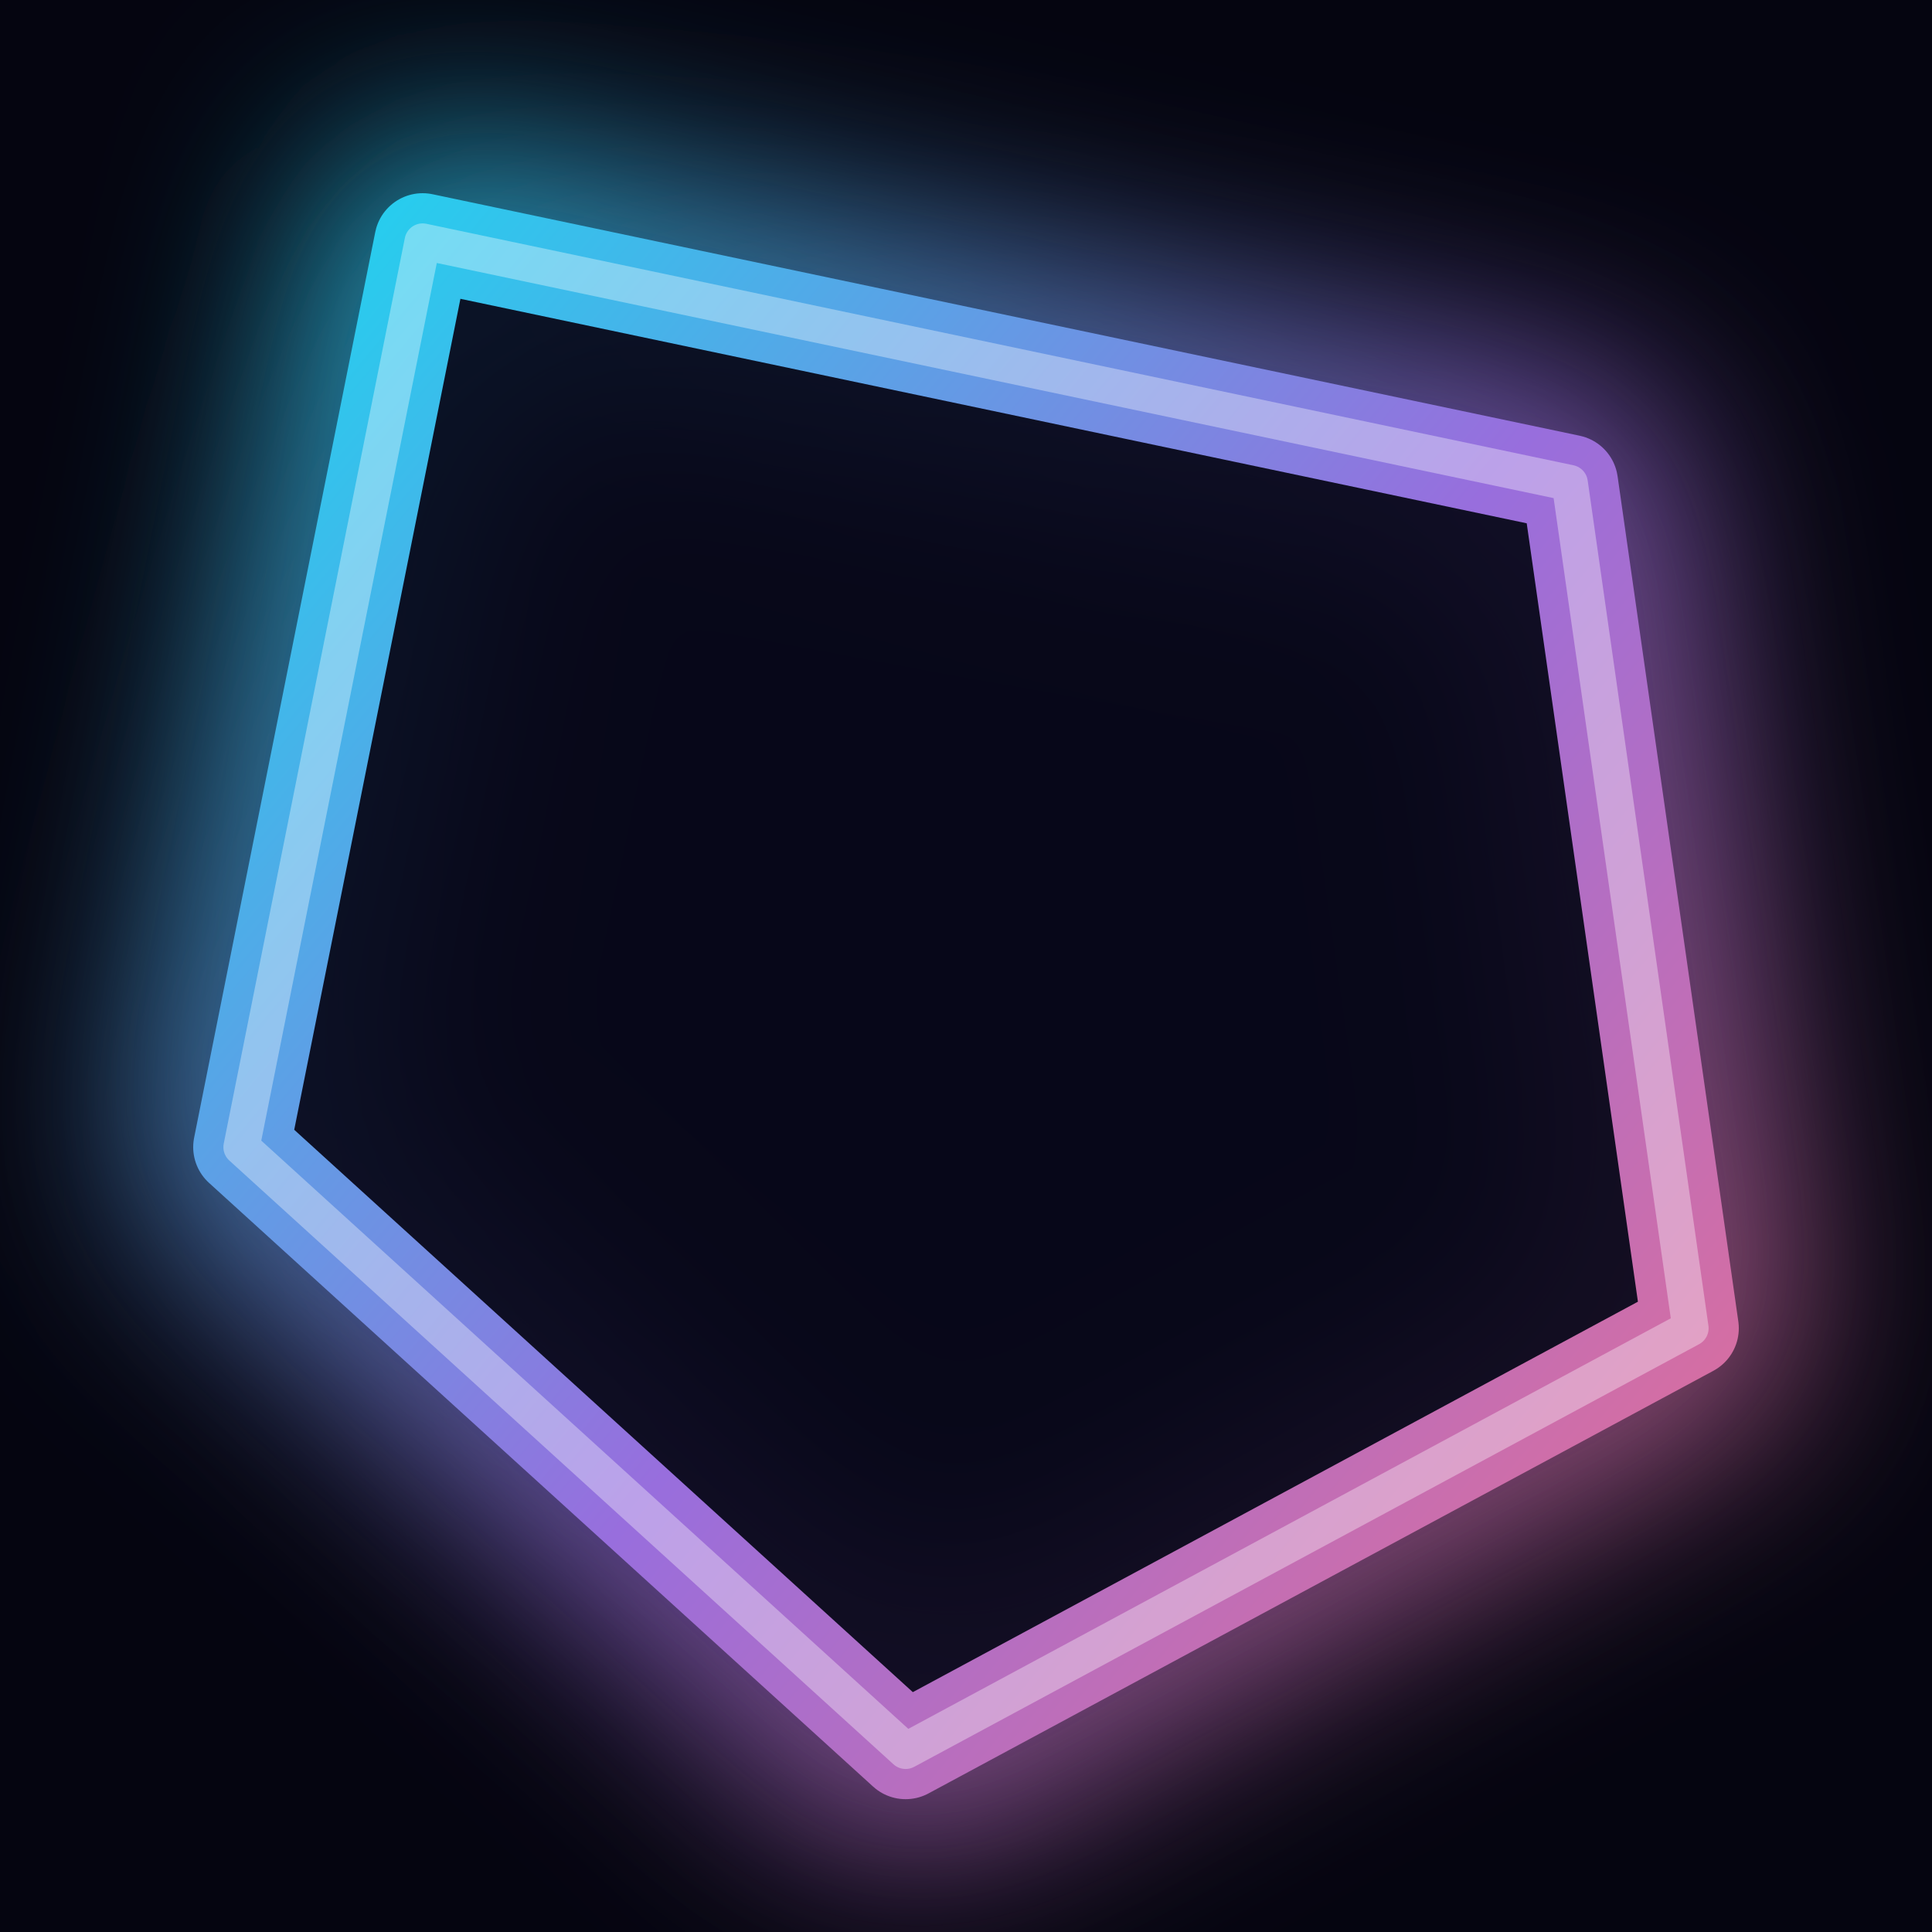
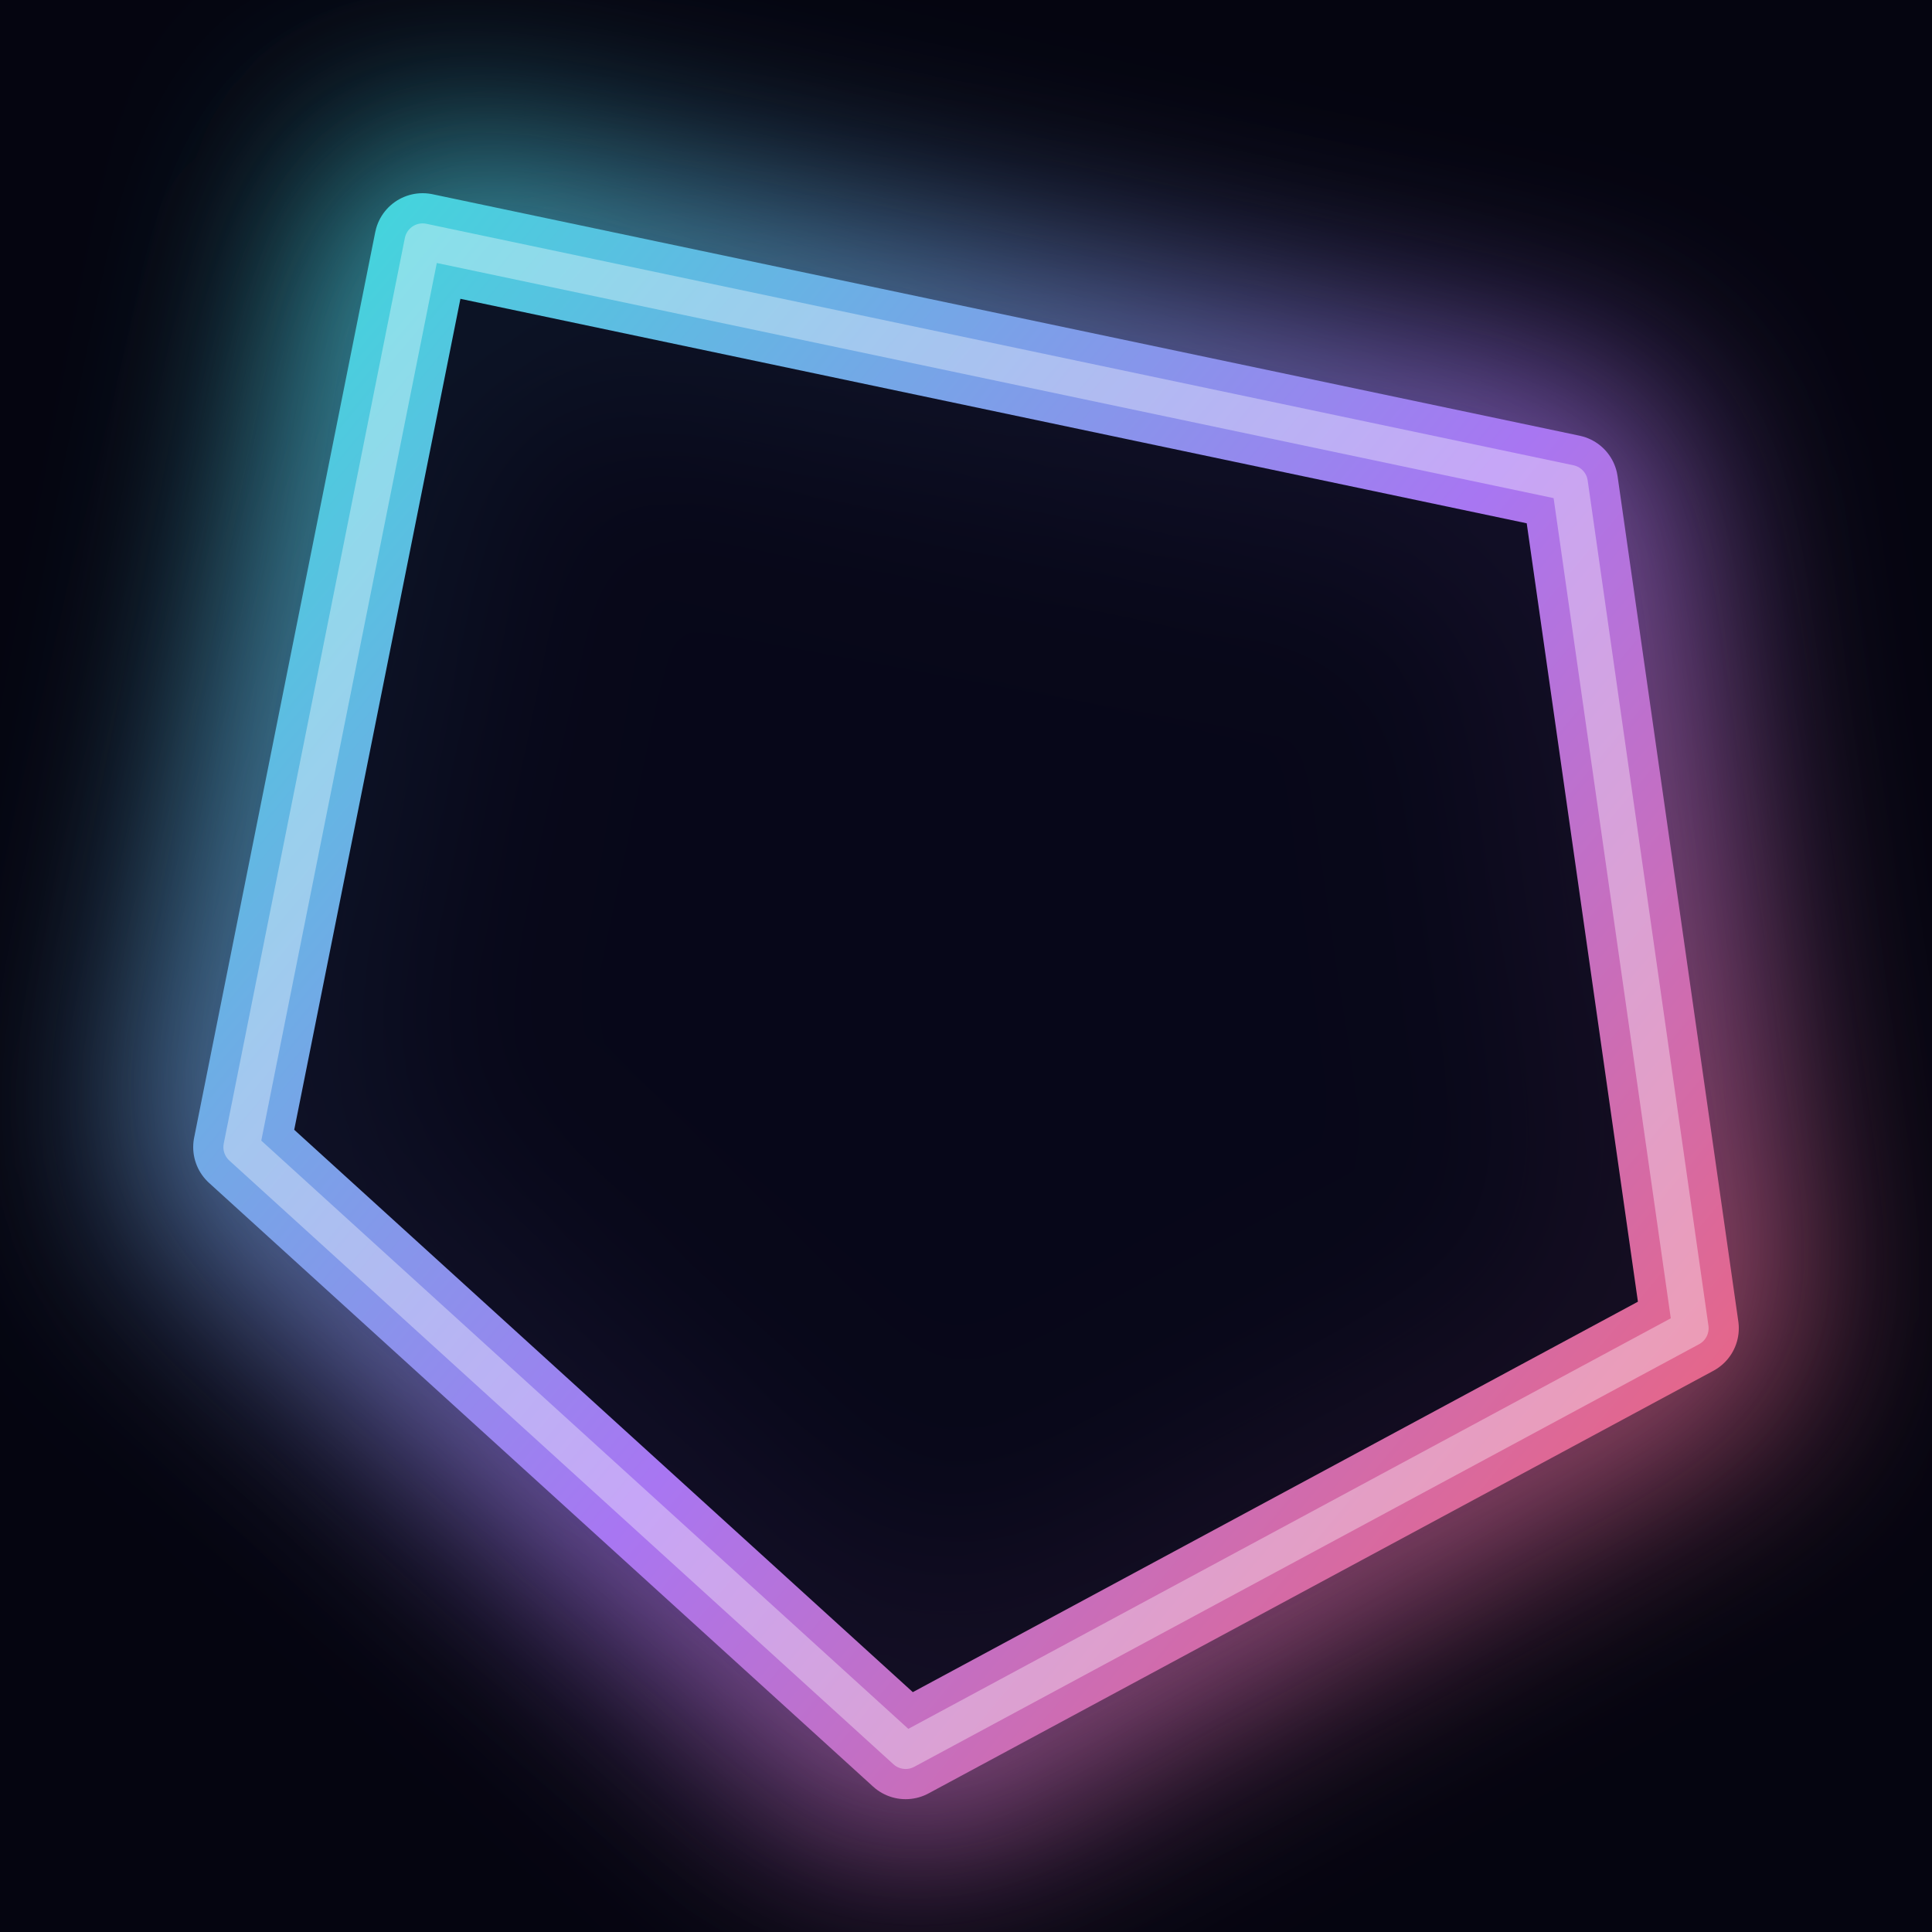
<svg xmlns="http://www.w3.org/2000/svg" width="32" height="32" viewBox="0 0 32 32">
  <defs>
    <linearGradient id="seam" x1="4" y1="6" x2="28" y2="26" gradientUnits="userSpaceOnUse">
-       <stop offset="0" stop-color="#26ceee" />
-       <stop offset="0.55" stop-color="#986edd" />
-       <stop offset="1" stop-color="#dd6e9b" />
+       <stop offset="0" stop-color="#43d5dc" />
+       <stop offset="0.55" stop-color="#a876f2" />
+       <stop offset="1" stop-color="#ed647c" />
    </linearGradient>
    <filter id="glow" x="-30%" y="-30%" width="160%" height="160%">
      <feGaussianBlur stdDeviation="1.6" />
    </filter>
  </defs>
  <rect width="32" height="32" fill="#050510" />
  <polygon points="7,4 26,8 28,22 15,29 4,19" fill="none" stroke="url(#seam)" stroke-width="3.5" stroke-linejoin="round" opacity="0.75" filter="url(#glow)" />
  <polygon points="7,4 26,8 28,22 15,29 4,19" fill="#08081a" fill-opacity="0.9" stroke="url(#seam)" stroke-width="1.6" stroke-linejoin="round" />
  <polygon points="7,4 26,8 28,22 15,29 4,19" fill="none" stroke="#ffffff" stroke-opacity="0.35" stroke-width="0.6" stroke-linejoin="round" />
</svg>
